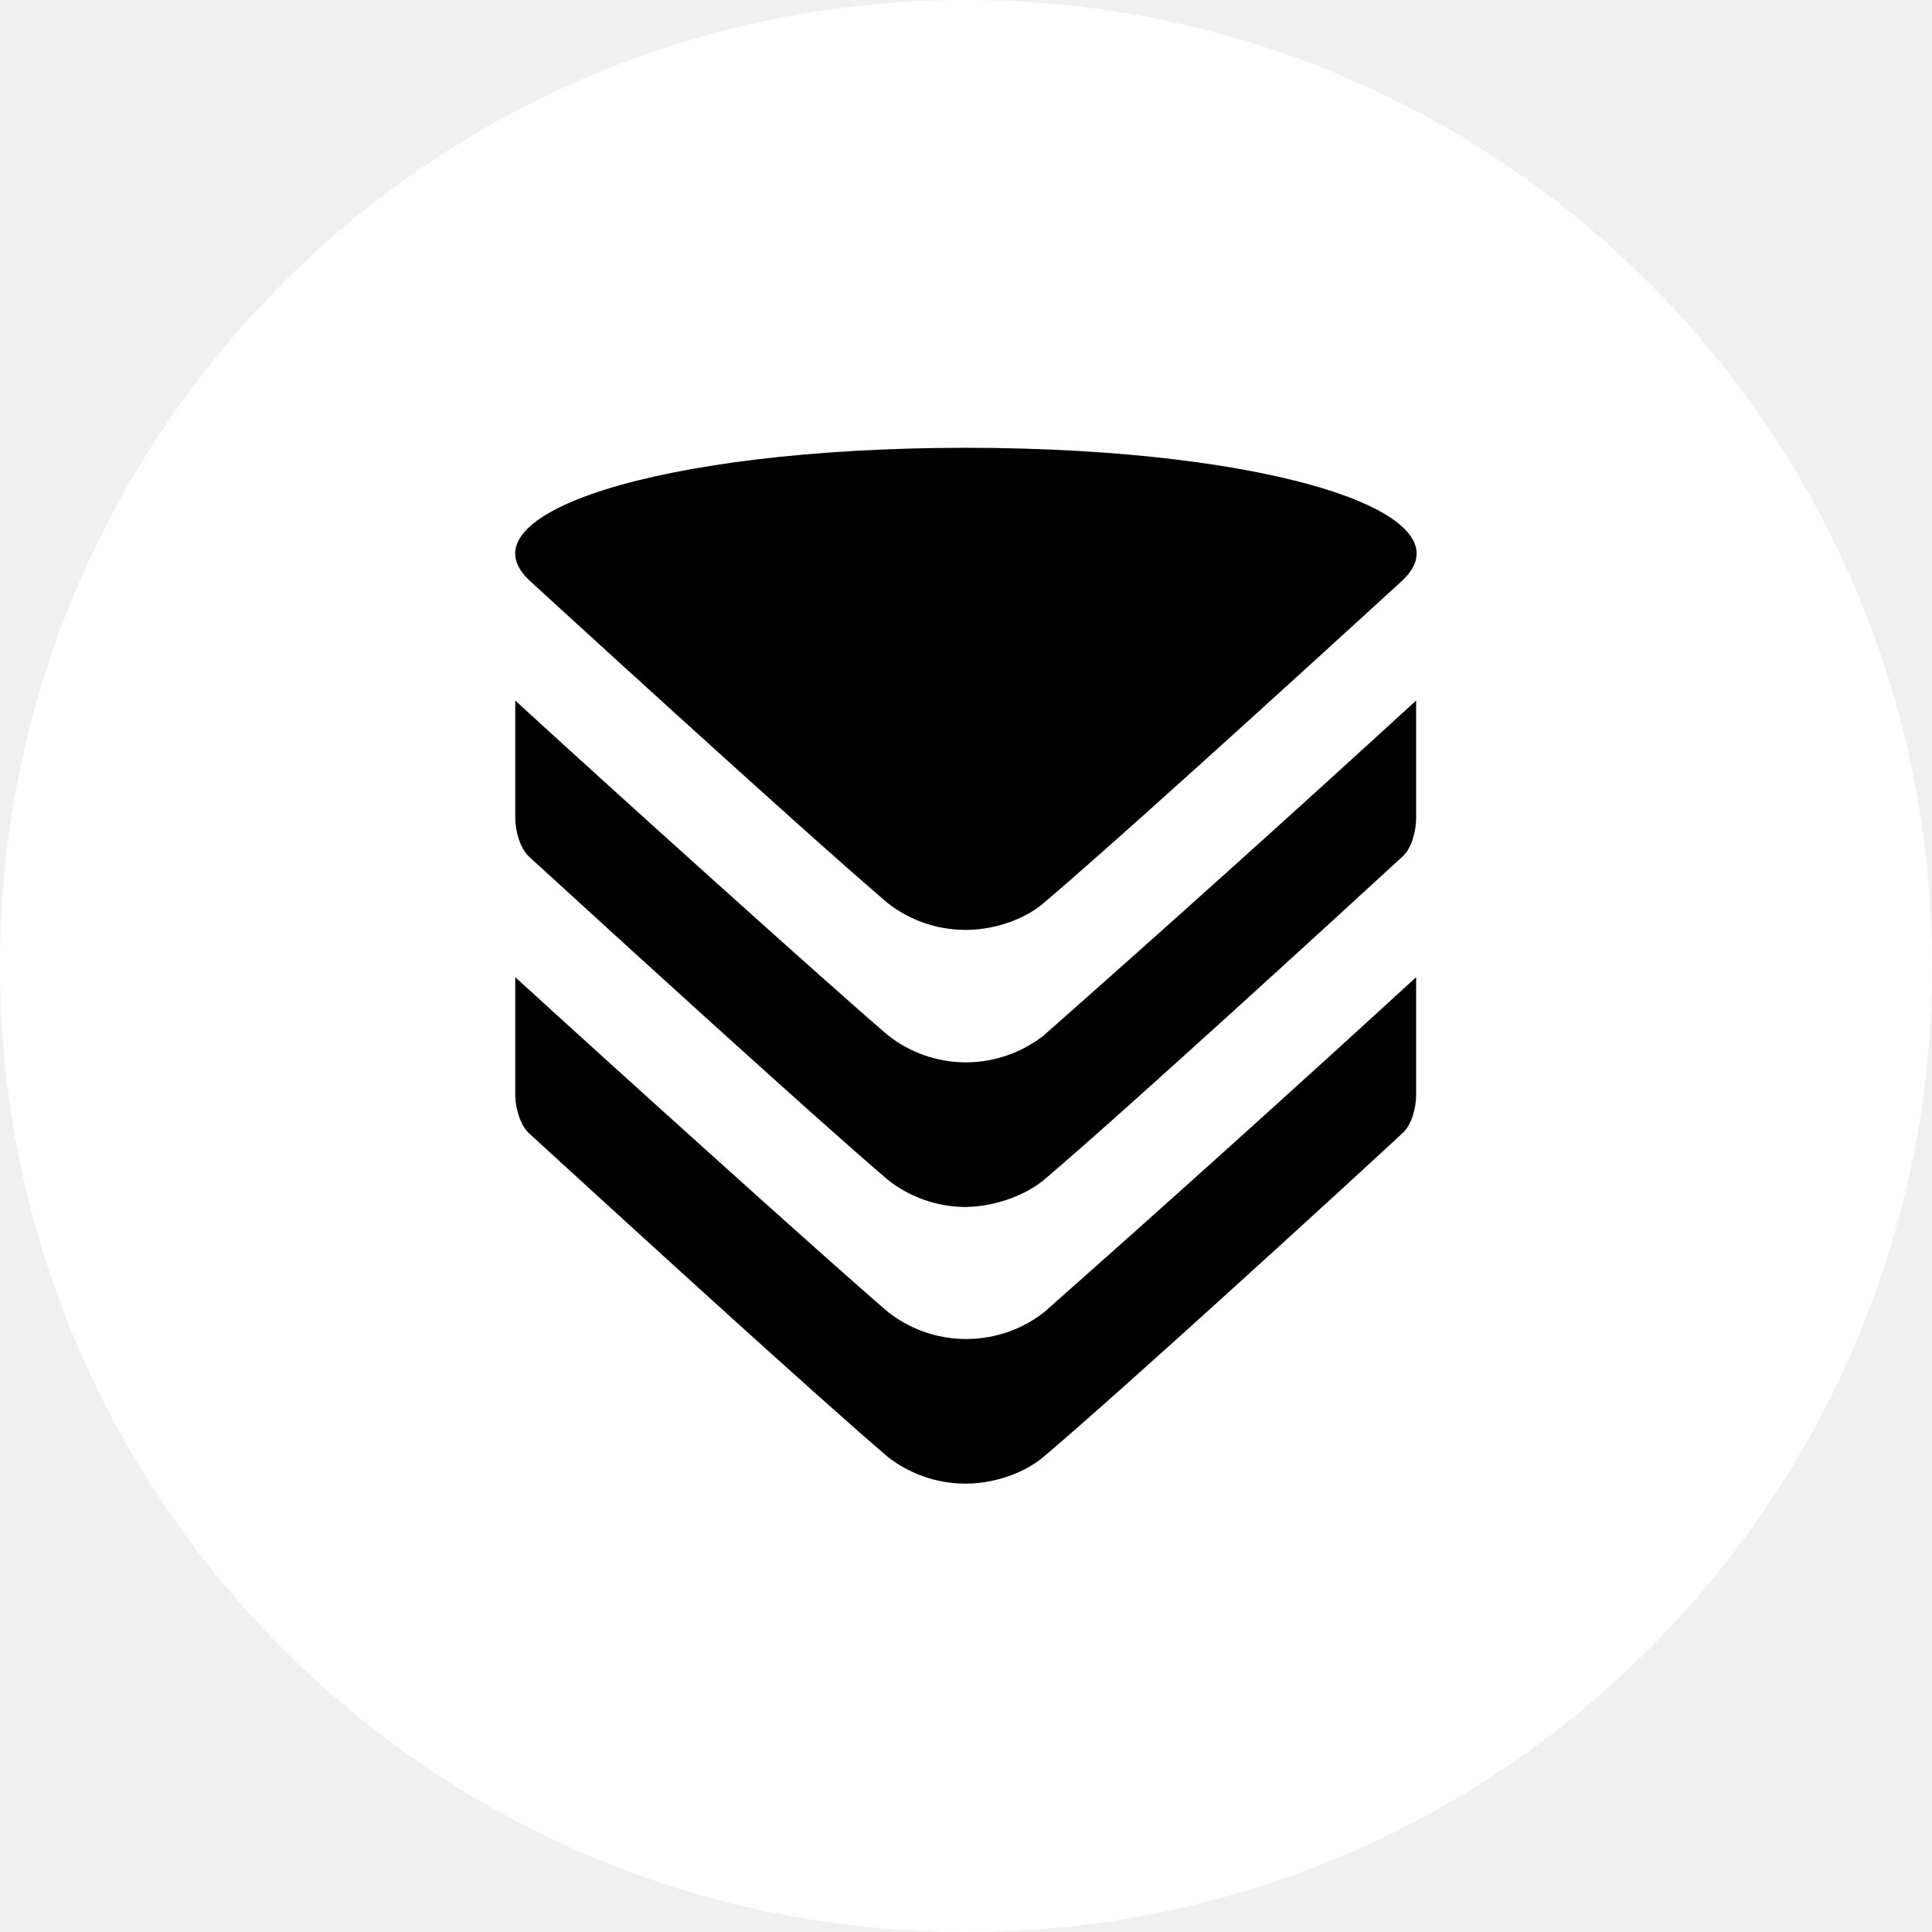
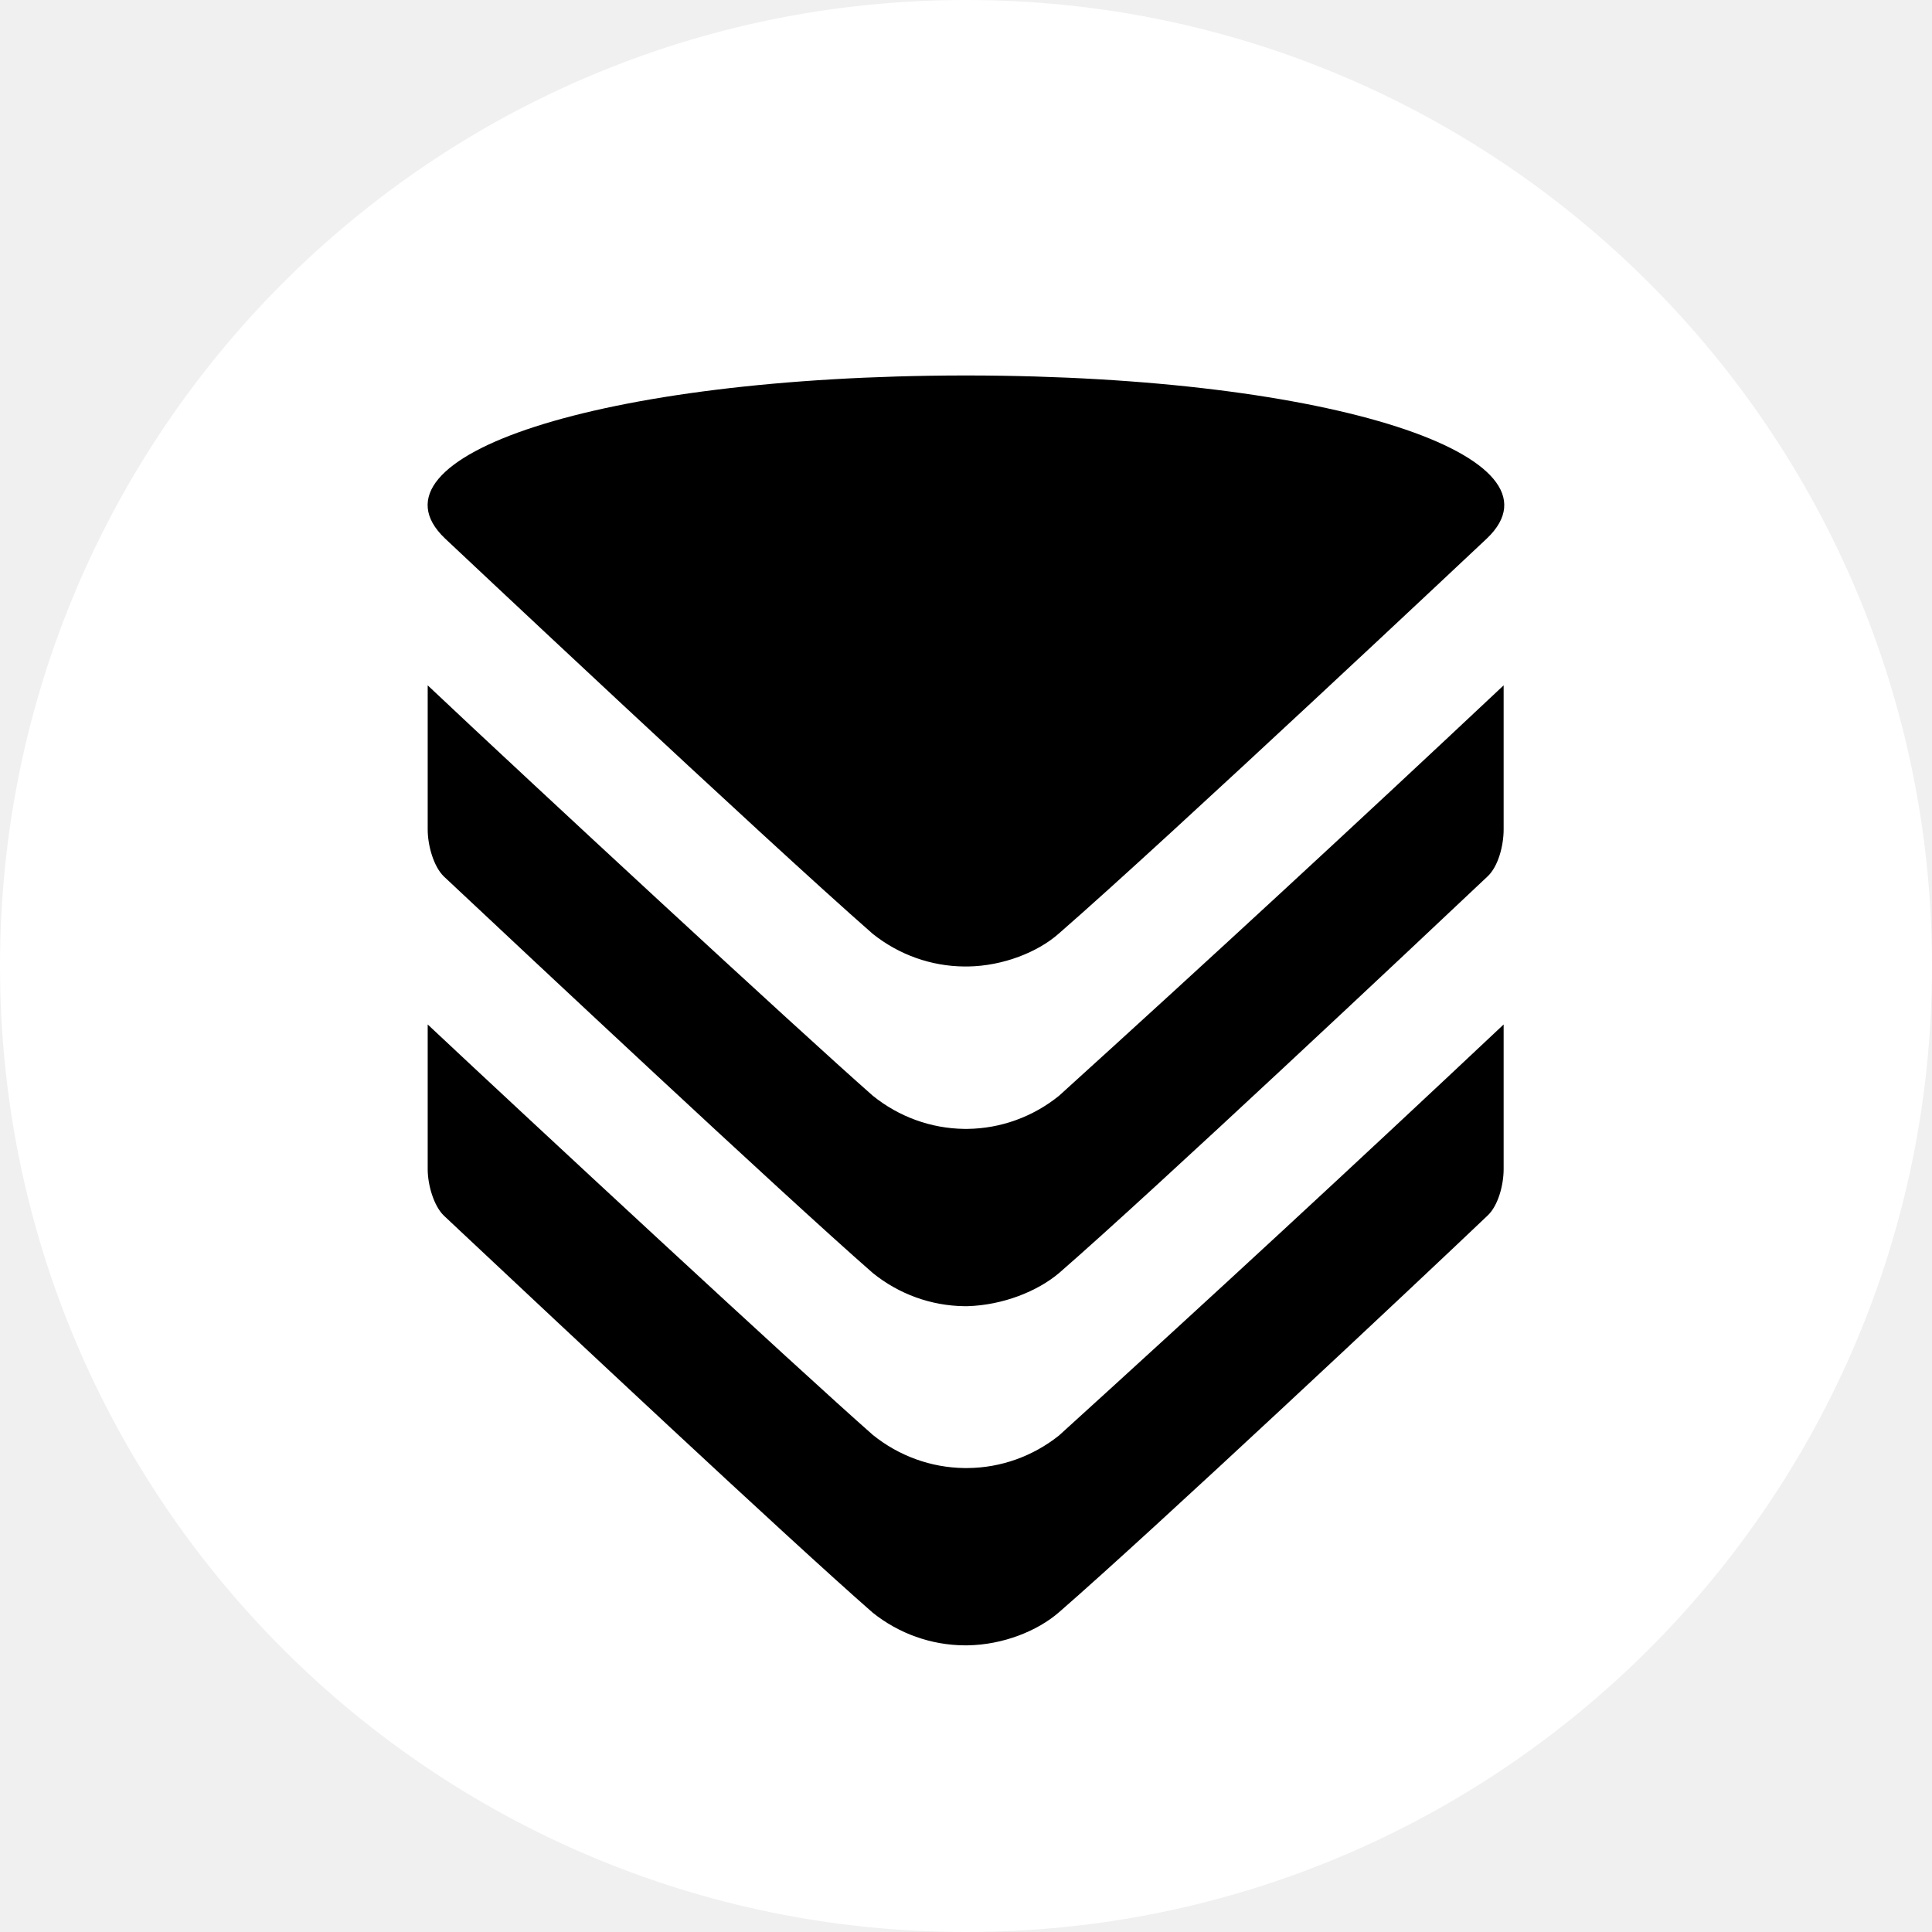
- <svg xmlns="http://www.w3.org/2000/svg" width="1920" height="1920" viewBox="0 0 1920 1920" fill="none">
-   <circle cx="960" cy="960" r="960" fill="white" />
-   <path fill-rule="evenodd" clip-rule="evenodd" d="M882.442 897.684C904.222 914.626 930.984 923.911 958.579 924.102H961.714C990.825 923.654 1019.94 912.46 1037.4 897.237C1128.77 819.774 1393.45 577.089 1393.45 577.089C1464.22 511.268 1266.71 445.448 961.714 445H958.131C653.137 445.448 455.629 511.268 526.391 577.089C526.391 577.089 791.078 819.774 882.442 897.684ZM1037.4 1028.88C1015.68 1045.98 988.913 1055.42 961.266 1055.74H958.579C930.931 1055.42 904.165 1045.98 882.442 1028.88C819.741 975.147 595.81 773.207 512.06 696.193V813.058C512.06 826.043 516.986 843.058 525.496 851.117L529.762 855.017C593.009 912.818 805.017 1106.57 882.442 1172.61C904.165 1189.71 930.931 1199.16 958.579 1199.47H961.266C990.825 1198.58 1019.49 1187.38 1037.4 1172.61C1116.67 1105.44 1337.02 903.505 1393.9 851.117C1402.86 843.058 1407.34 826.043 1407.34 813.058V696.193C1285.03 808.199 1161.71 919.098 1037.4 1028.88ZM961.266 1330.67C988.861 1330.48 1015.62 1321.19 1037.4 1304.25C1161.72 1194.32 1285.03 1083.27 1407.34 971.117V1088.43C1407.34 1100.97 1402.86 1117.98 1393.9 1126.04C1337.02 1178.88 1116.67 1380.37 1037.4 1447.53C1019.49 1462.76 990.825 1473.95 961.266 1474.4H958.579C930.984 1474.21 904.222 1464.92 882.442 1447.98C809.571 1385.83 617.483 1210.16 542.409 1141.51C535.815 1135.48 530.124 1130.27 525.496 1126.04C516.986 1117.98 512.06 1100.97 512.06 1088.43V971.117C595.81 1047.68 819.741 1250.07 882.442 1303.8C904.165 1320.9 930.931 1330.35 958.579 1330.67H961.266Z" fill="black" />
+ <svg xmlns="http://www.w3.org/2000/svg" width="64" height="64" viewBox="0 0 64 64" fill="none">
+   <rect width="64" height="64" rx="32" fill="white" />
+   <path fill-rule="evenodd" clip-rule="evenodd" d="M28.913 30.937C29.781 31.629 30.846 32.008 31.945 32.016H32.069C33.228 31.998 34.387 31.54 35.083 30.918C38.72 27.753 49.258 17.835 49.258 17.835C52.075 15.146 44.212 12.456 32.069 12.438H31.927C19.784 12.456 11.921 15.146 14.739 17.835C14.739 17.835 25.276 27.753 28.913 30.937ZM35.083 36.298C34.218 36.997 33.152 37.383 32.052 37.396H31.945C30.844 37.383 29.778 36.997 28.913 36.298C26.417 34.102 17.502 25.85 14.168 22.703V27.478C14.168 28.009 14.364 28.704 14.703 29.034L14.873 29.193L14.873 29.193C17.391 31.555 25.831 39.473 28.913 42.171C29.778 42.87 30.844 43.256 31.945 43.269H32.052C33.228 43.233 34.37 42.775 35.083 42.171C38.239 39.427 47.011 31.174 49.276 29.034C49.632 28.704 49.81 28.009 49.81 27.478V22.703C44.941 27.28 40.032 31.812 35.083 36.298ZM32.052 48.631C33.15 48.623 34.216 48.243 35.083 47.551C40.032 43.059 44.941 38.521 49.81 33.937V38.731C49.81 39.244 49.632 39.939 49.276 40.269C47.011 42.428 38.239 50.662 35.083 53.406C34.37 54.028 33.228 54.486 32.052 54.504H31.945C30.846 54.496 29.781 54.117 28.913 53.425C26.012 50.885 18.365 43.706 15.376 40.901C15.114 40.654 14.887 40.441 14.703 40.269C14.364 39.939 14.168 39.244 14.168 38.731V33.937C17.502 37.066 26.417 45.337 28.913 47.533C29.778 48.232 30.844 48.617 31.945 48.631H32.052Z" fill="black" />
</svg>
